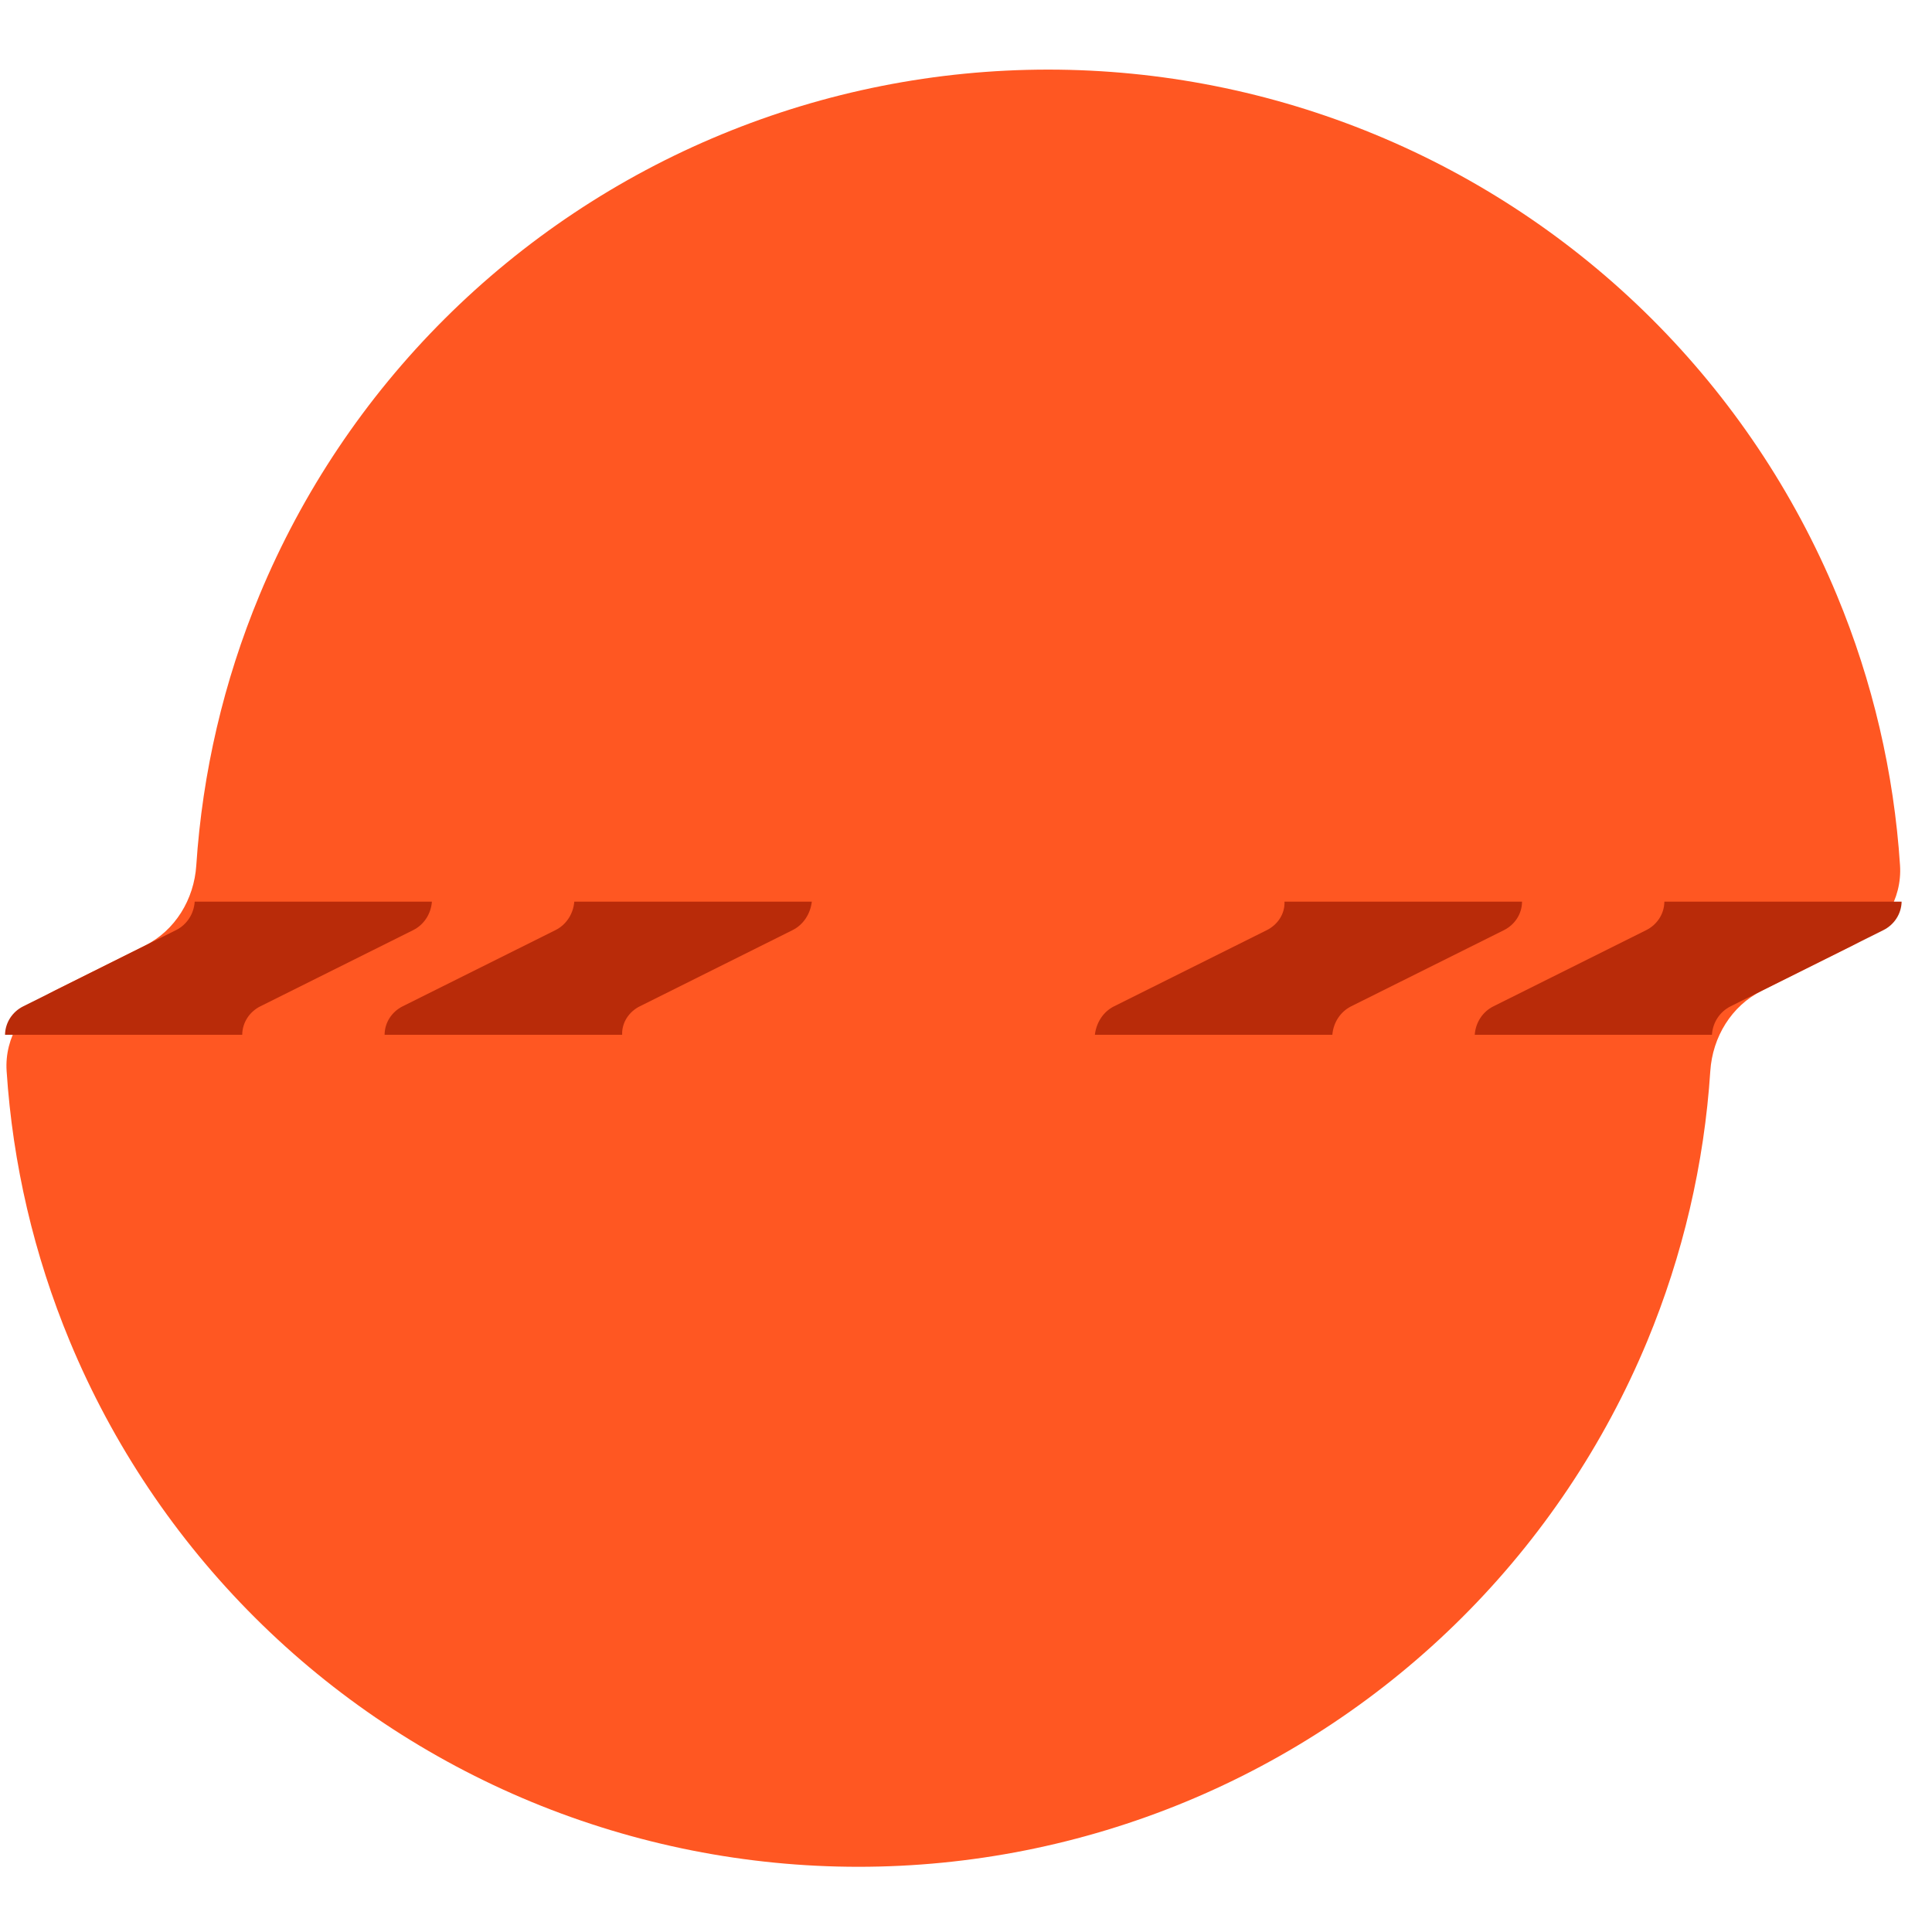
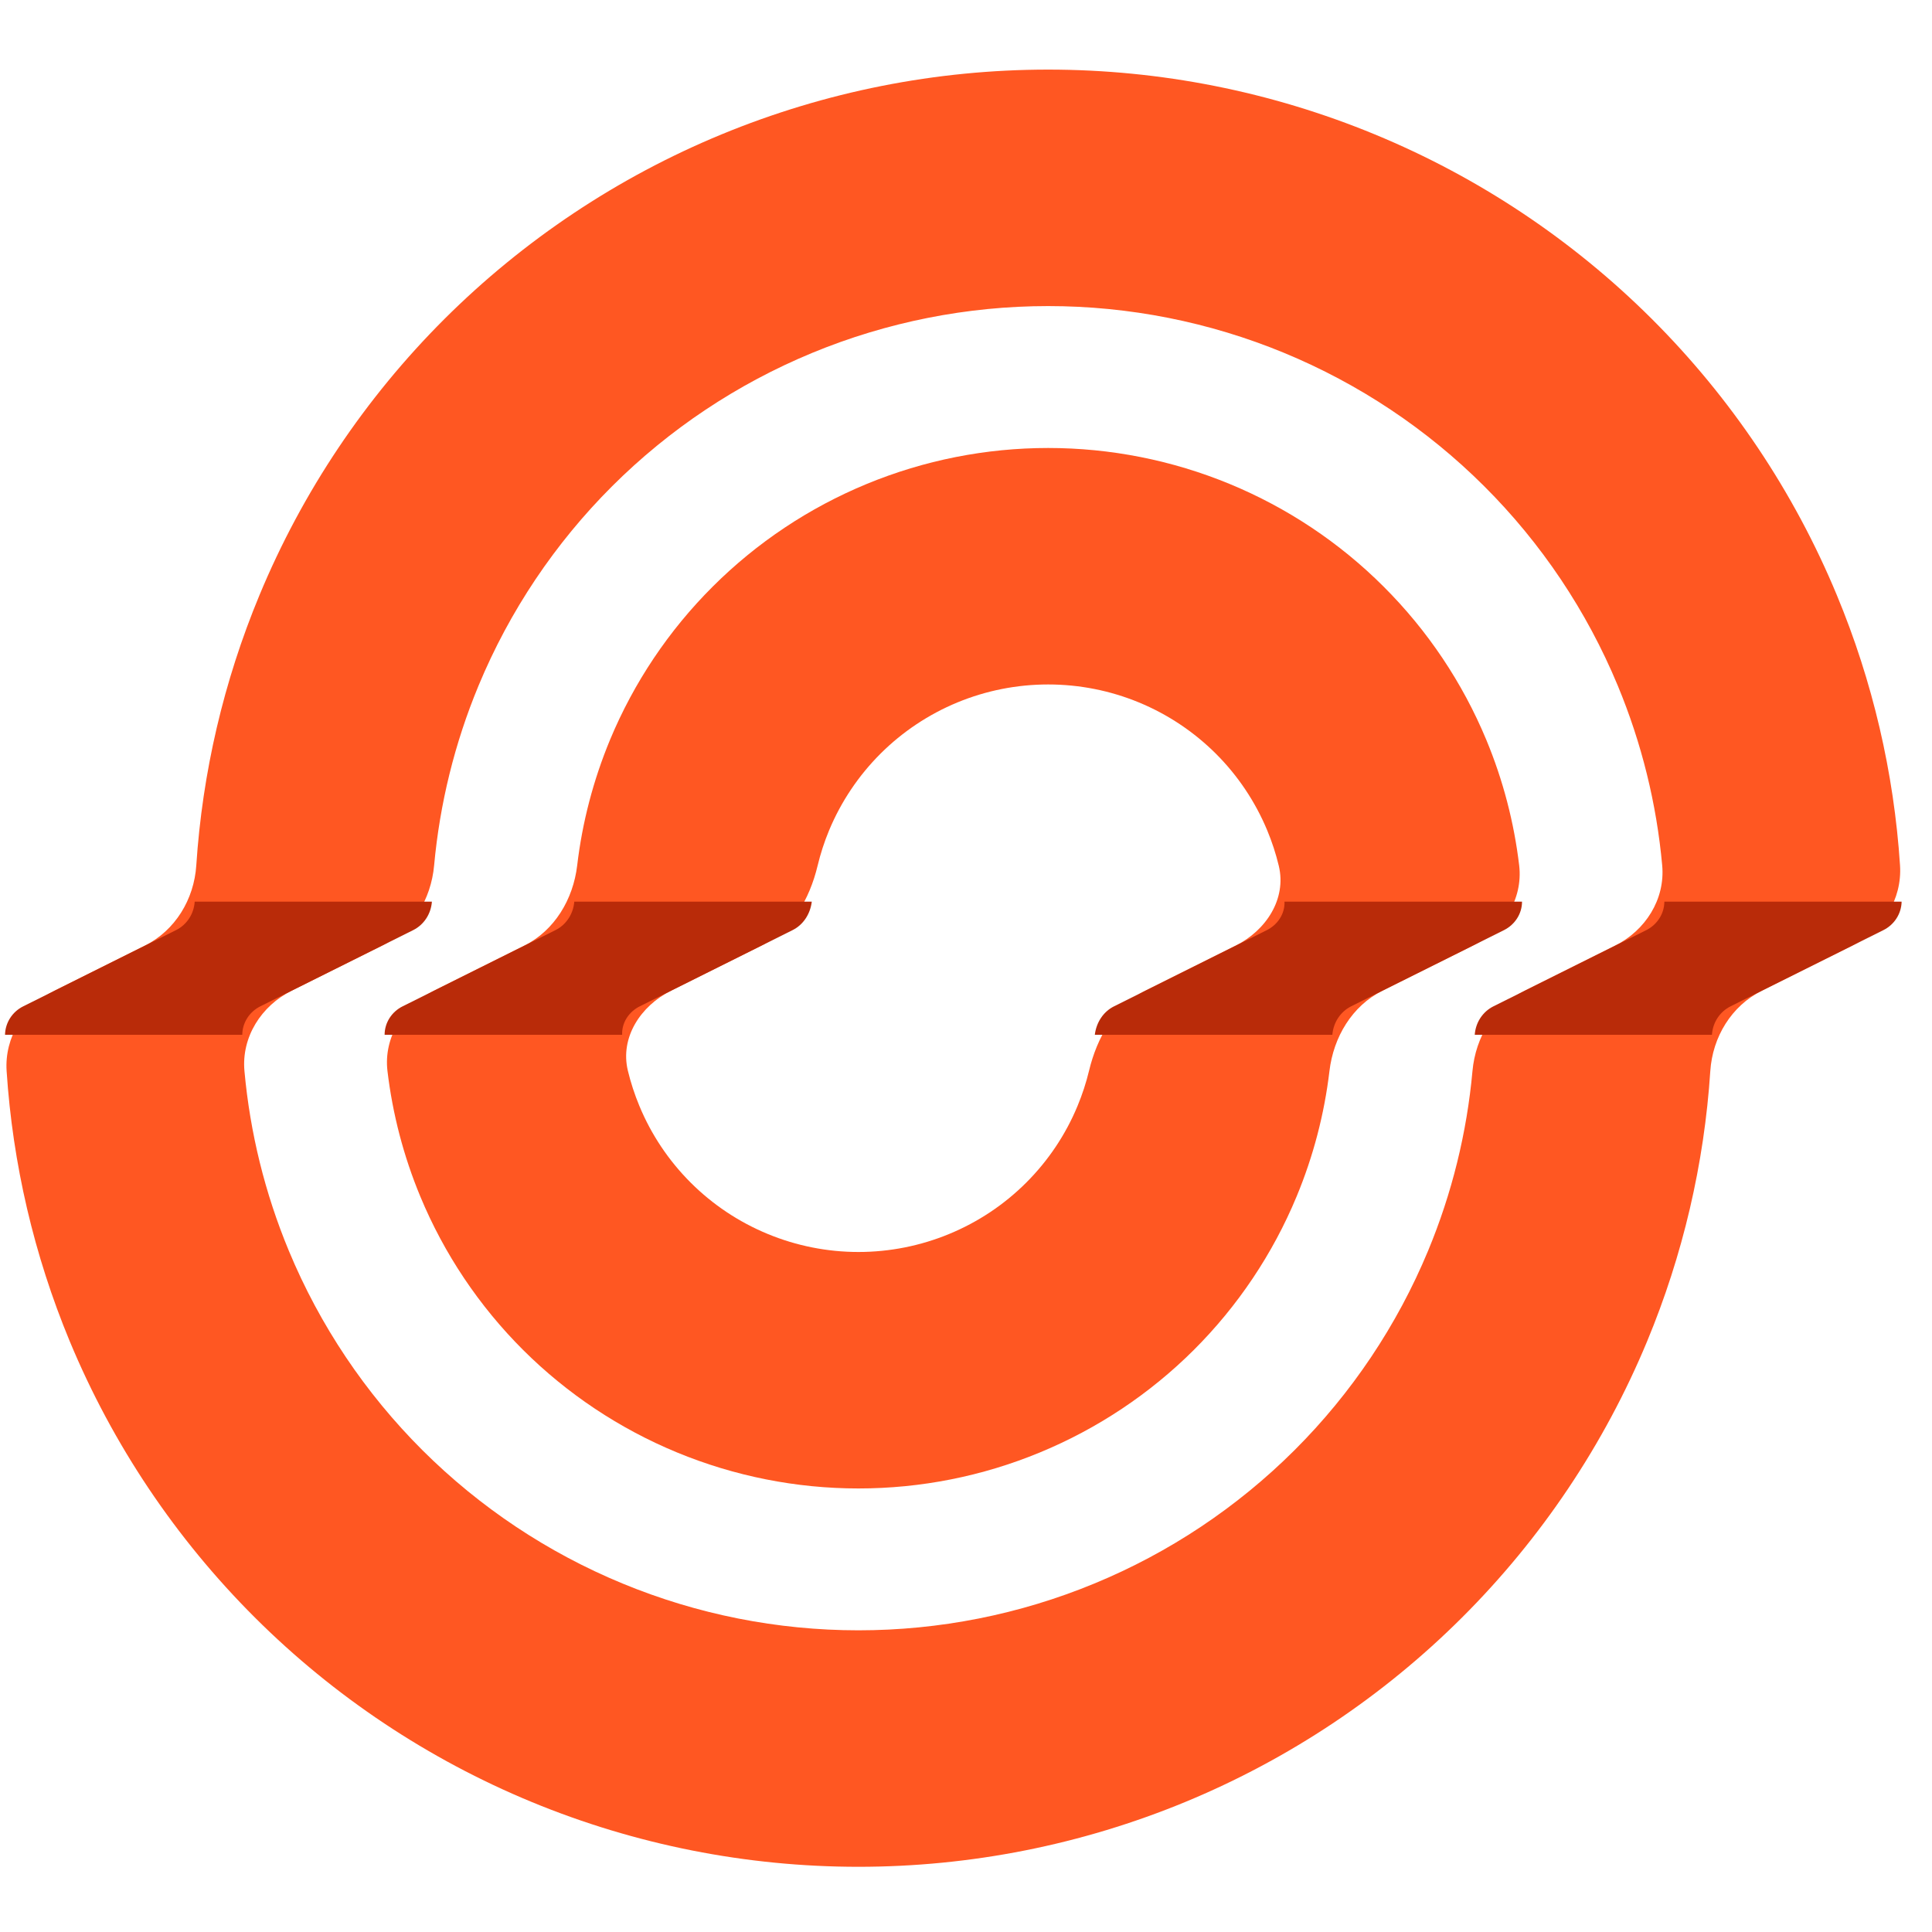
<svg xmlns="http://www.w3.org/2000/svg" width="40" height="40" viewBox="0 0 40 40" fill="none">
-   <path fill-rule="evenodd" clip-rule="evenodd" d="M21.701 9.275C20.412 9.275 19.135 9.528 17.944 10.02C16.752 10.512 15.67 11.233 14.758 12.143C13.846 13.052 13.123 14.131 12.63 15.319C12.284 16.152 12.056 17.026 11.95 17.918C11.867 18.618 11.483 19.265 10.852 19.58L8.985 20.511C8.353 20.826 7.939 21.473 8.022 22.174C8.128 23.065 8.356 23.939 8.702 24.772C9.195 25.96 9.919 27.04 10.83 27.949C11.742 28.858 12.825 29.579 14.016 30.071C15.207 30.563 16.484 30.817 17.774 30.817C19.063 30.817 20.34 30.564 21.531 30.071C22.723 29.579 23.805 28.858 24.717 27.949C25.628 27.04 26.352 25.96 26.845 24.772C27.191 23.939 27.419 23.065 27.525 22.174C27.608 21.473 27.992 20.826 28.623 20.511L30.49 19.58C31.121 19.265 31.536 18.618 31.453 17.918C31.347 17.026 31.119 16.152 30.773 15.319C30.279 14.131 29.556 13.052 28.645 12.143C27.733 11.233 26.65 10.512 25.459 10.02C24.267 9.528 22.991 9.275 21.701 9.275Z" fill="#FF5722" />
-   <path fill-rule="evenodd" clip-rule="evenodd" d="M21.701 1.441C19.38 1.441 17.082 1.897 14.938 2.783C12.793 3.668 10.845 4.967 9.204 6.603C7.562 8.24 6.26 10.183 5.372 12.322C4.631 14.105 4.191 15.995 4.064 17.916C4.018 18.62 3.628 19.265 2.997 19.58L1.129 20.511C0.498 20.826 0.091 21.471 0.137 22.175C0.263 24.096 0.704 25.986 1.445 27.77C2.333 29.908 3.635 31.851 5.276 33.488C6.917 35.125 8.866 36.423 11.01 37.309C13.154 38.194 15.453 38.65 17.773 38.65C20.095 38.65 22.393 38.194 24.537 37.309C26.682 36.423 28.63 35.125 30.271 33.488C31.913 31.851 33.214 29.908 34.103 27.77C34.843 25.986 35.284 24.096 35.41 22.175C35.456 21.471 35.847 20.826 36.478 20.511L38.345 19.58C38.977 19.265 39.384 18.62 39.338 17.916C39.212 15.995 38.771 14.105 38.03 12.322C37.142 10.183 35.84 8.24 34.199 6.603C32.558 4.967 30.609 3.668 28.465 2.783C26.321 1.897 24.022 1.441 21.701 1.441Z" fill="#FF5722" />
-   <path d="M39.371 18.668H34.459C34.457 18.918 34.31 19.144 34.084 19.257L30.92 20.835C30.694 20.947 30.55 21.173 30.533 21.424H35.444C35.459 21.173 35.604 20.947 35.83 20.835L38.994 19.257C39.22 19.144 39.366 18.918 39.371 18.668Z" fill="#B92B09" />
-   <path d="M0.104 21.424H5.015C5.017 21.173 5.164 20.947 5.39 20.835L8.555 19.257C8.78 19.144 8.924 18.918 8.942 18.668H4.031C4.015 18.918 3.871 19.144 3.645 19.257L0.481 20.835C0.255 20.947 0.108 21.173 0.104 21.424Z" fill="#B92B09" />
-   <path d="M11.89 18.668C11.87 18.918 11.726 19.144 11.501 19.257L8.336 20.835C8.111 20.947 7.963 21.174 7.963 21.424H12.881C12.871 21.174 13.02 20.947 13.246 20.835L16.41 19.257C16.636 19.144 16.778 18.917 16.808 18.668H11.89Z" fill="#B92B09" />
-   <path d="M26.594 18.668C26.605 18.917 26.455 19.144 26.229 19.257L23.065 20.835C22.839 20.947 22.698 21.174 22.668 21.424H27.585C27.605 21.174 27.749 20.947 27.974 20.835L31.139 19.257C31.364 19.144 31.512 18.918 31.512 18.668H26.594Z" fill="#B92B09" />
+   <path fill-rule="evenodd" clip-rule="evenodd" d="M21.701 9.275C20.412 9.275 19.135 9.528 17.944 10.02C16.752 10.512 15.67 11.233 14.758 12.143C13.846 13.052 13.123 14.131 12.629 15.319C12.284 16.152 12.055 17.026 11.95 17.918C11.867 18.618 11.483 19.265 10.852 19.58L8.985 20.511C8.353 20.826 7.939 21.473 8.022 22.174C8.128 23.065 8.356 23.939 8.702 24.772C9.195 25.96 9.919 27.04 10.83 27.949C11.742 28.858 12.825 29.579 14.016 30.071C15.207 30.563 16.484 30.817 17.773 30.817C19.063 30.817 20.34 30.564 21.531 30.071C22.722 29.579 23.805 28.858 24.717 27.949C25.628 27.04 26.352 25.96 26.845 24.772C27.191 23.939 27.419 23.065 27.525 22.174C27.608 21.473 27.992 20.826 28.623 20.511L30.49 19.58C31.121 19.265 31.535 18.618 31.453 17.918C31.347 17.026 31.119 16.152 30.773 15.319C30.279 14.131 29.556 13.052 28.644 12.143C27.733 11.233 26.65 10.512 25.459 10.02C24.267 9.528 22.991 9.275 21.701 9.275ZM26.237 17.193C26.336 17.431 26.416 17.676 26.476 17.926C26.64 18.612 26.212 19.265 25.58 19.58L23.713 20.511C23.082 20.826 22.713 21.48 22.548 22.166C22.488 22.415 22.408 22.66 22.309 22.898C22.063 23.492 21.701 24.032 21.245 24.487C20.789 24.942 20.248 25.302 19.652 25.548C19.057 25.794 18.418 25.921 17.773 25.921C17.129 25.921 16.49 25.794 15.895 25.548C15.299 25.302 14.758 24.942 14.302 24.487C13.846 24.032 13.484 23.492 13.238 22.898C13.139 22.66 13.059 22.415 12.999 22.166C12.834 21.48 13.263 20.826 13.894 20.511L15.761 19.58C16.393 19.265 16.762 18.612 16.927 17.926C16.987 17.676 17.066 17.431 17.165 17.193C17.412 16.599 17.774 16.059 18.23 15.604C18.685 15.15 19.227 14.789 19.822 14.543C20.418 14.297 21.056 14.171 21.701 14.171C22.346 14.171 22.984 14.297 23.58 14.543C24.176 14.789 24.717 15.15 25.173 15.604C25.629 16.059 25.99 16.599 26.237 17.193Z" fill="#FF5722" />
+   <path fill-rule="evenodd" clip-rule="evenodd" d="M21.701 1.441C19.38 1.441 17.082 1.897 14.937 2.783C12.793 3.668 10.845 4.967 9.203 6.603C7.562 8.24 6.26 10.183 5.372 12.322C4.631 14.105 4.19 15.995 4.064 17.916C4.018 18.62 3.628 19.265 2.996 19.58L1.129 20.511C0.498 20.826 0.091 21.471 0.137 22.175C0.263 24.096 0.704 25.986 1.444 27.77C2.333 29.908 3.635 31.851 5.276 33.488C6.917 35.125 8.865 36.423 11.01 37.309C13.154 38.194 15.452 38.65 17.773 38.65C20.095 38.65 22.393 38.194 24.537 37.309C26.681 36.423 28.63 35.125 30.271 33.488C31.912 31.851 33.214 29.908 34.102 27.77C34.843 25.986 35.284 24.096 35.41 22.175C35.456 21.471 35.847 20.826 36.478 20.511L38.345 19.58C38.977 19.265 39.384 18.62 39.338 17.916C39.212 15.995 38.771 14.105 38.03 12.322C37.142 10.183 35.84 8.24 34.199 6.603C32.558 4.967 30.609 3.668 28.465 2.783C26.32 1.897 24.022 1.441 21.701 1.441ZM30.486 22.174C30.55 21.472 30.937 20.826 31.569 20.511L33.436 19.58C34.067 19.265 34.478 18.619 34.414 17.917C34.298 16.639 33.988 15.384 33.494 14.195C32.853 12.651 31.913 11.247 30.727 10.065C29.542 8.883 28.135 7.946 26.586 7.306C25.037 6.666 23.377 6.337 21.701 6.337C20.025 6.337 18.365 6.666 16.816 7.306C15.268 7.946 13.86 8.883 12.675 10.065C11.49 11.247 10.549 12.651 9.908 14.195C9.414 15.384 9.105 16.639 8.988 17.917C8.925 18.619 8.537 19.265 7.906 19.58L6.039 20.511C5.408 20.826 4.997 21.472 5.061 22.174C5.177 23.452 5.486 24.707 5.98 25.896C6.622 27.441 7.562 28.844 8.747 30.026C9.933 31.208 11.34 32.146 12.889 32.785C14.437 33.425 16.097 33.754 17.773 33.754C19.45 33.754 21.11 33.425 22.658 32.785C24.207 32.146 25.614 31.208 26.8 30.026C27.985 28.844 28.925 27.441 29.567 25.896C30.061 24.707 30.37 23.452 30.486 22.174Z" fill="#FF5722" />
+   <path d="M39.371 18.668H34.459C34.457 18.918 34.31 19.144 34.085 19.257L30.92 20.835C30.695 20.947 30.55 21.173 30.533 21.424H35.444C35.46 21.173 35.604 20.947 35.83 20.835L38.994 19.257C39.22 19.144 39.366 18.918 39.371 18.668Z" fill="#B92B09" />
+   <path d="M0.104 21.424H5.016C5.018 21.173 5.165 20.947 5.39 20.835L8.555 19.257C8.78 19.144 8.924 18.918 8.942 18.668H4.031C4.015 18.918 3.871 19.144 3.645 19.257L0.481 20.835C0.255 20.947 0.109 21.173 0.104 21.424Z" fill="#B92B09" />
+   <path d="M11.89 18.668C11.87 18.918 11.726 19.144 11.501 19.257L8.336 20.835C8.11 20.947 7.963 21.174 7.963 21.424H12.881C12.87 21.174 13.02 20.947 13.246 20.835L16.41 19.257C16.636 19.144 16.777 18.917 16.807 18.668H11.89Z" fill="#B92B09" />
+   <path d="M26.594 18.668C26.604 18.917 26.455 19.144 26.229 19.257L23.065 20.835C22.839 20.947 22.697 21.174 22.667 21.424H27.585C27.605 21.174 27.749 20.947 27.974 20.835L31.139 19.257C31.364 19.144 31.512 18.918 31.512 18.668H26.594Z" fill="#B92B09" />
</svg>
